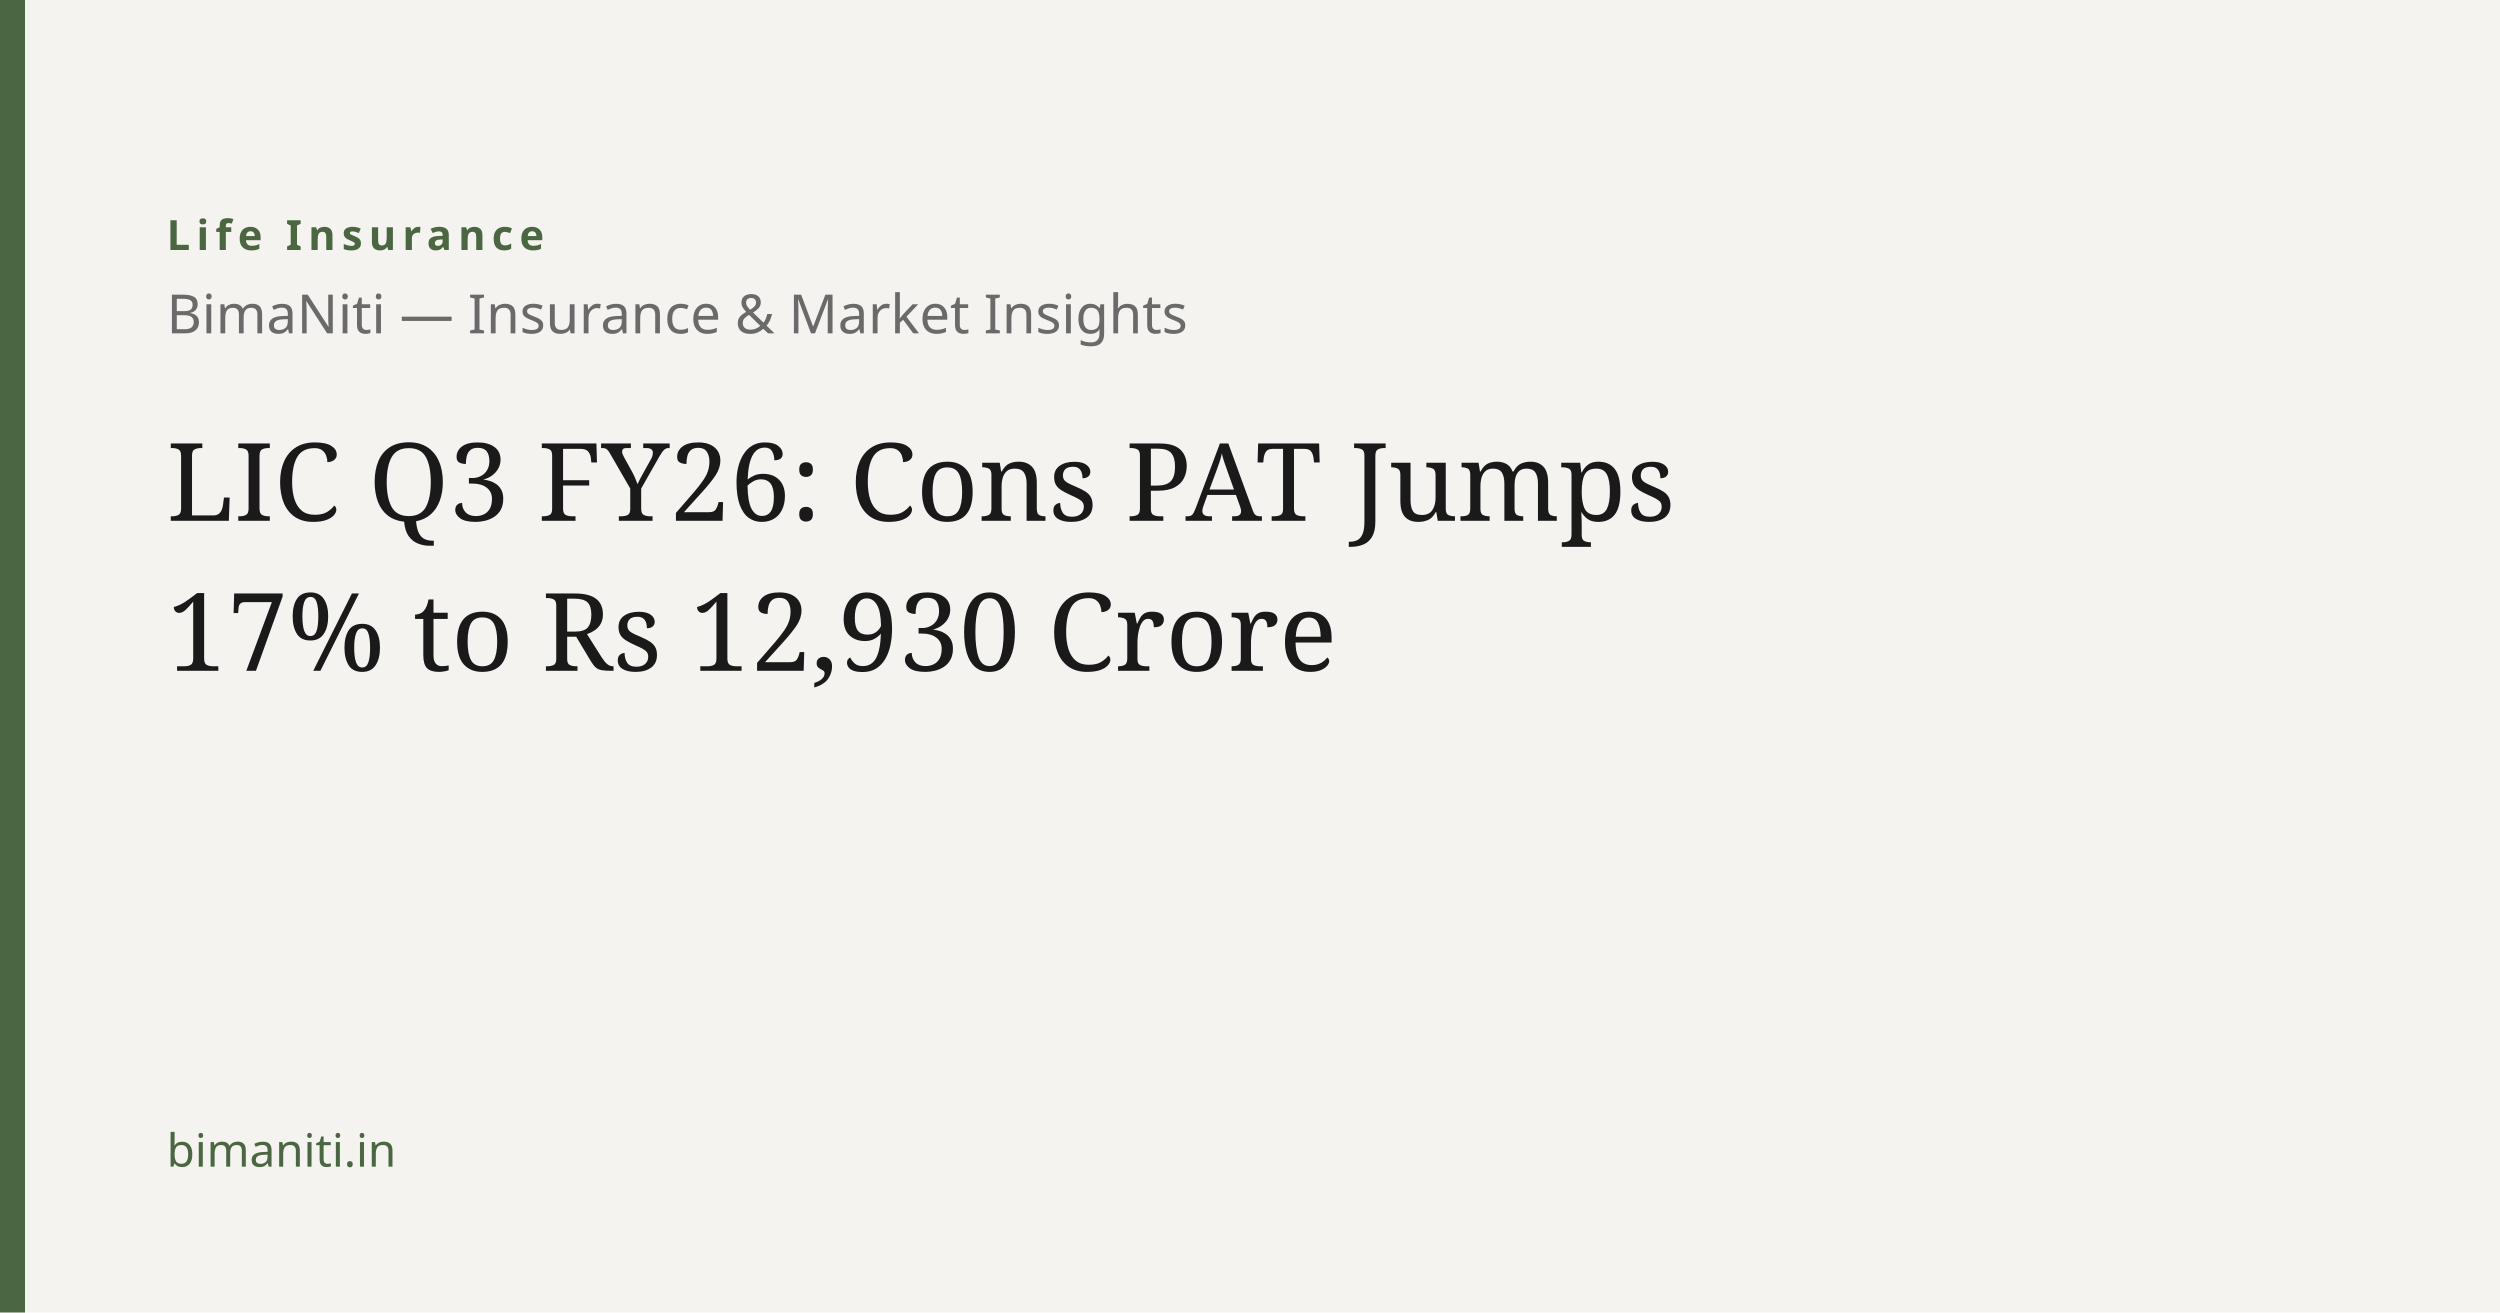
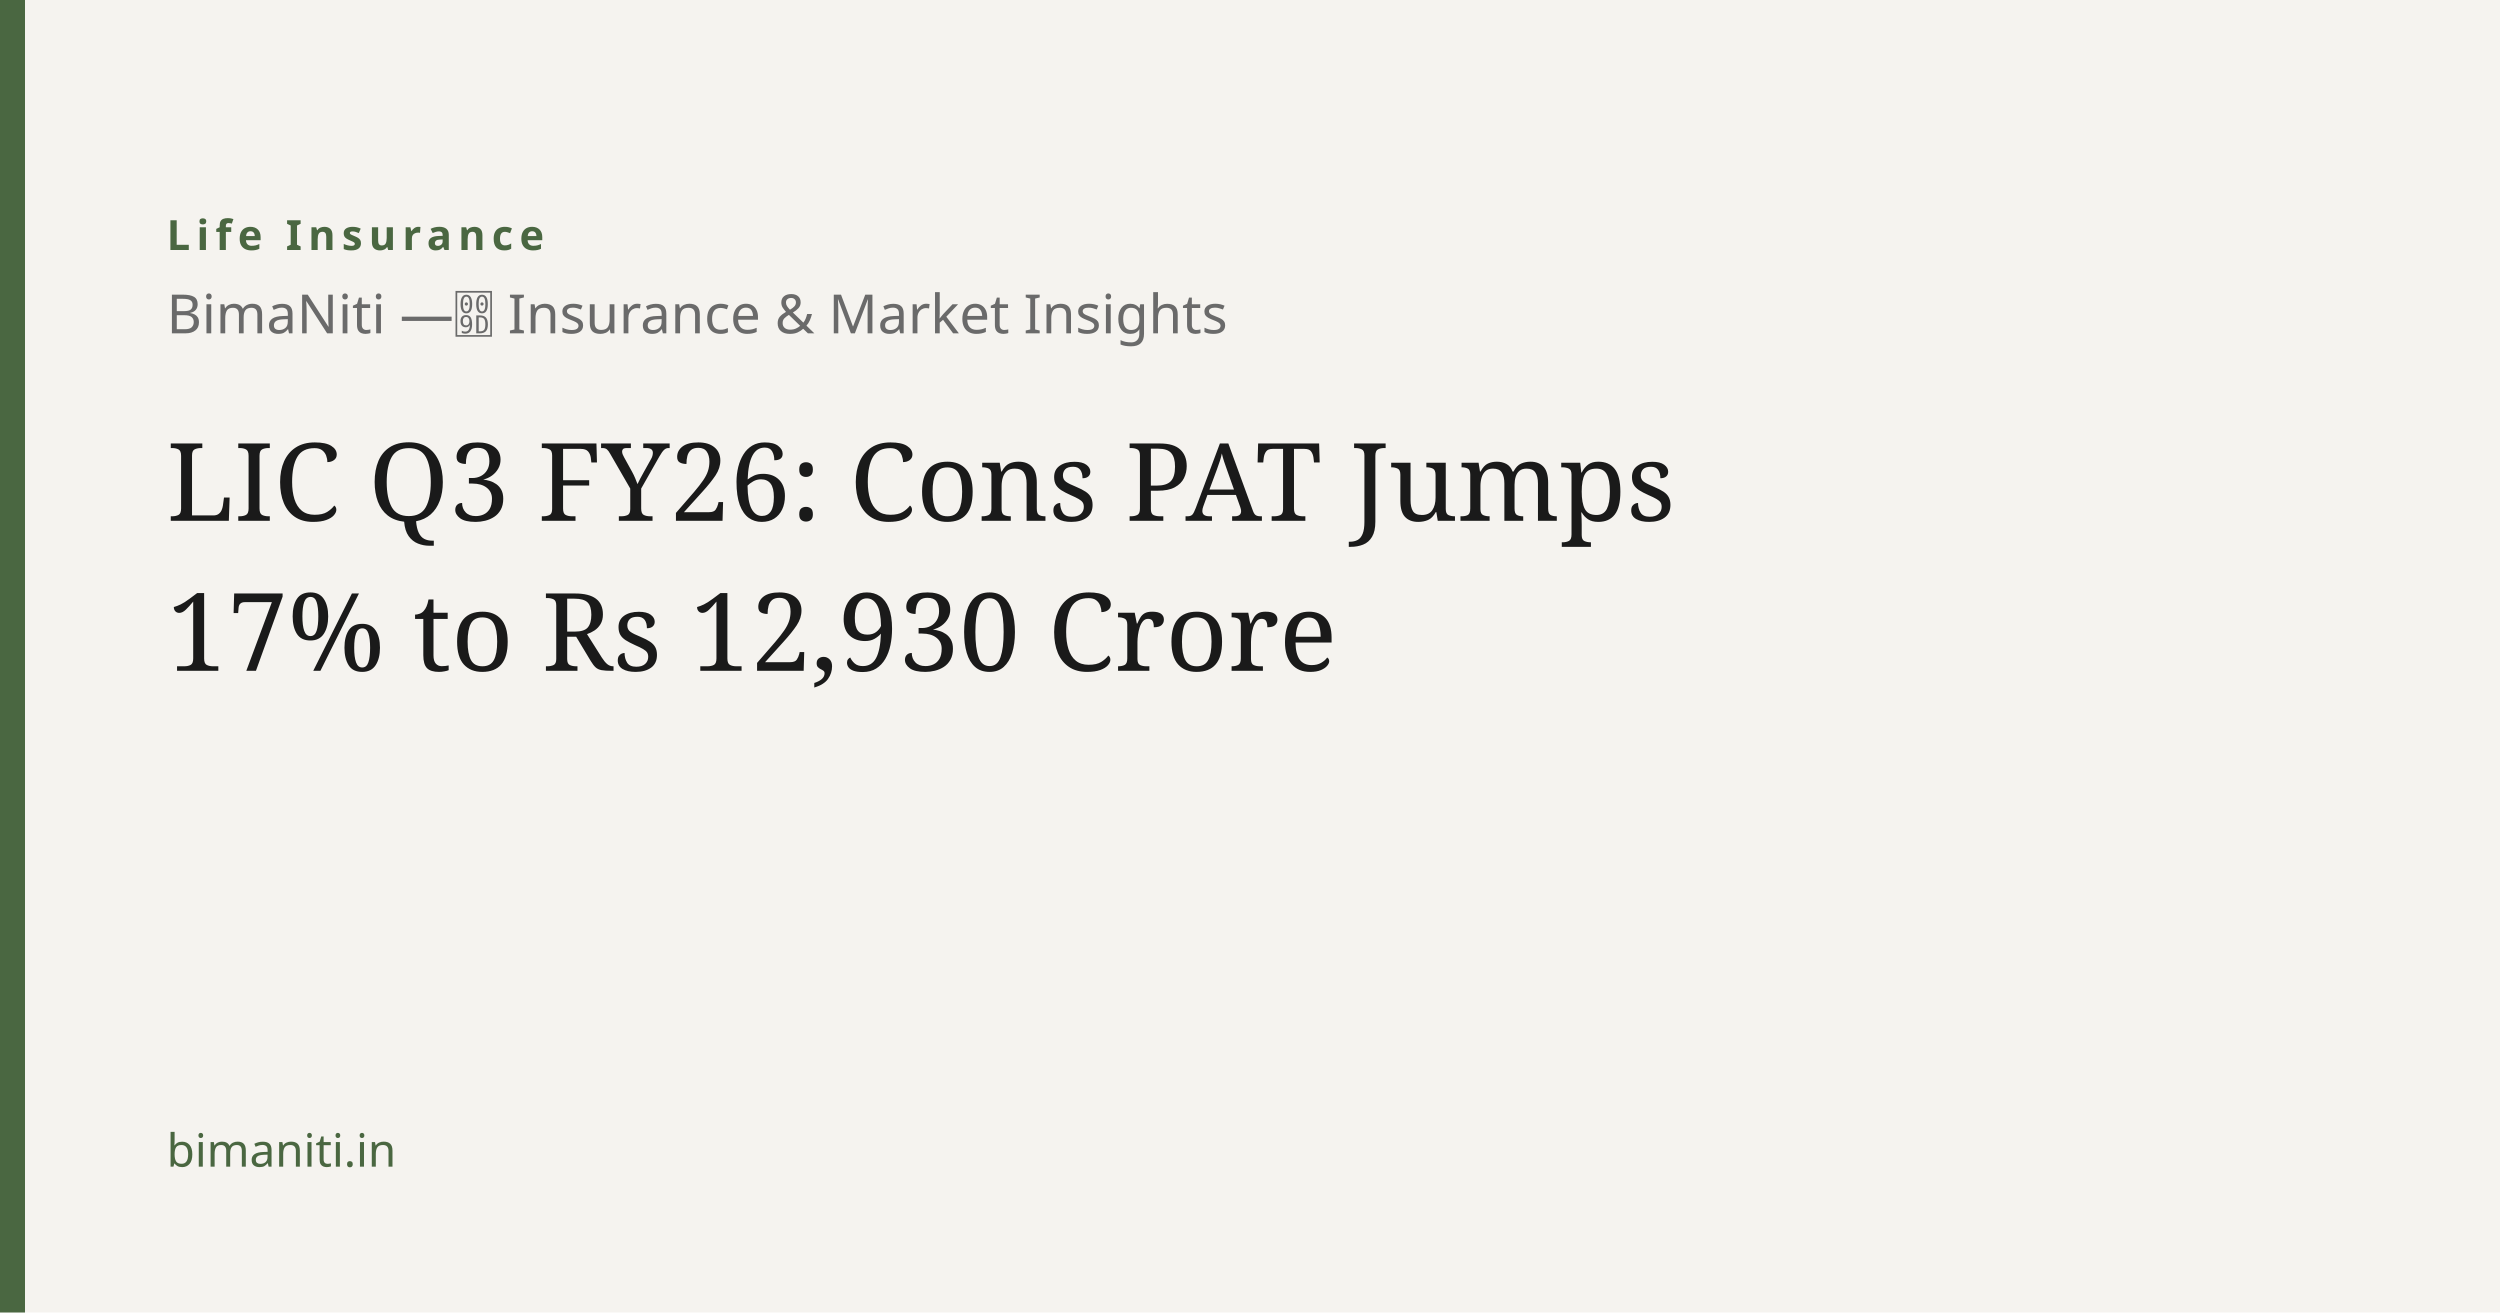
<svg xmlns="http://www.w3.org/2000/svg" width="1200" height="630" viewBox="0 0 1200 630">
  <rect width="1200" height="630" fill="#f5f3ef" />
  <rect x="0" y="0" width="12" height="630" fill="#4a6741" />
  <text x="80" y="120" font-family="Outfit, system-ui, sans-serif" font-size="20" font-weight="600" letter-spacing="3" fill="#4a6741">Life Insurance</text>
-   <text x="80" y="160" font-family="Outfit, system-ui, sans-serif" font-size="26" font-weight="300" fill="#6a6a6a">BimaNiti — Insurance &amp; Market Insights</text>
+   <text x="80" y="160" font-family="Outfit, system-ui, sans-serif" font-size="26" font-weight="300" fill="#6a6a6a">BimaNiti — Insurance &amp; Market Insights</text>
  <text x="80" y="250" font-family="Georgia, serif" font-size="52" font-weight="500" fill="#1a1a1a">LIC Q3 FY26: Cons PAT Jumps</text>
  <text x="80" y="322" font-family="Georgia, serif" font-size="52" font-weight="500" fill="#1a1a1a">17% to Rs 12,930 Crore</text>
  <text x="80" y="560" font-family="Outfit, system-ui, sans-serif" font-size="22" font-weight="400" fill="#4a6741">bimaniti.in</text>
</svg>
